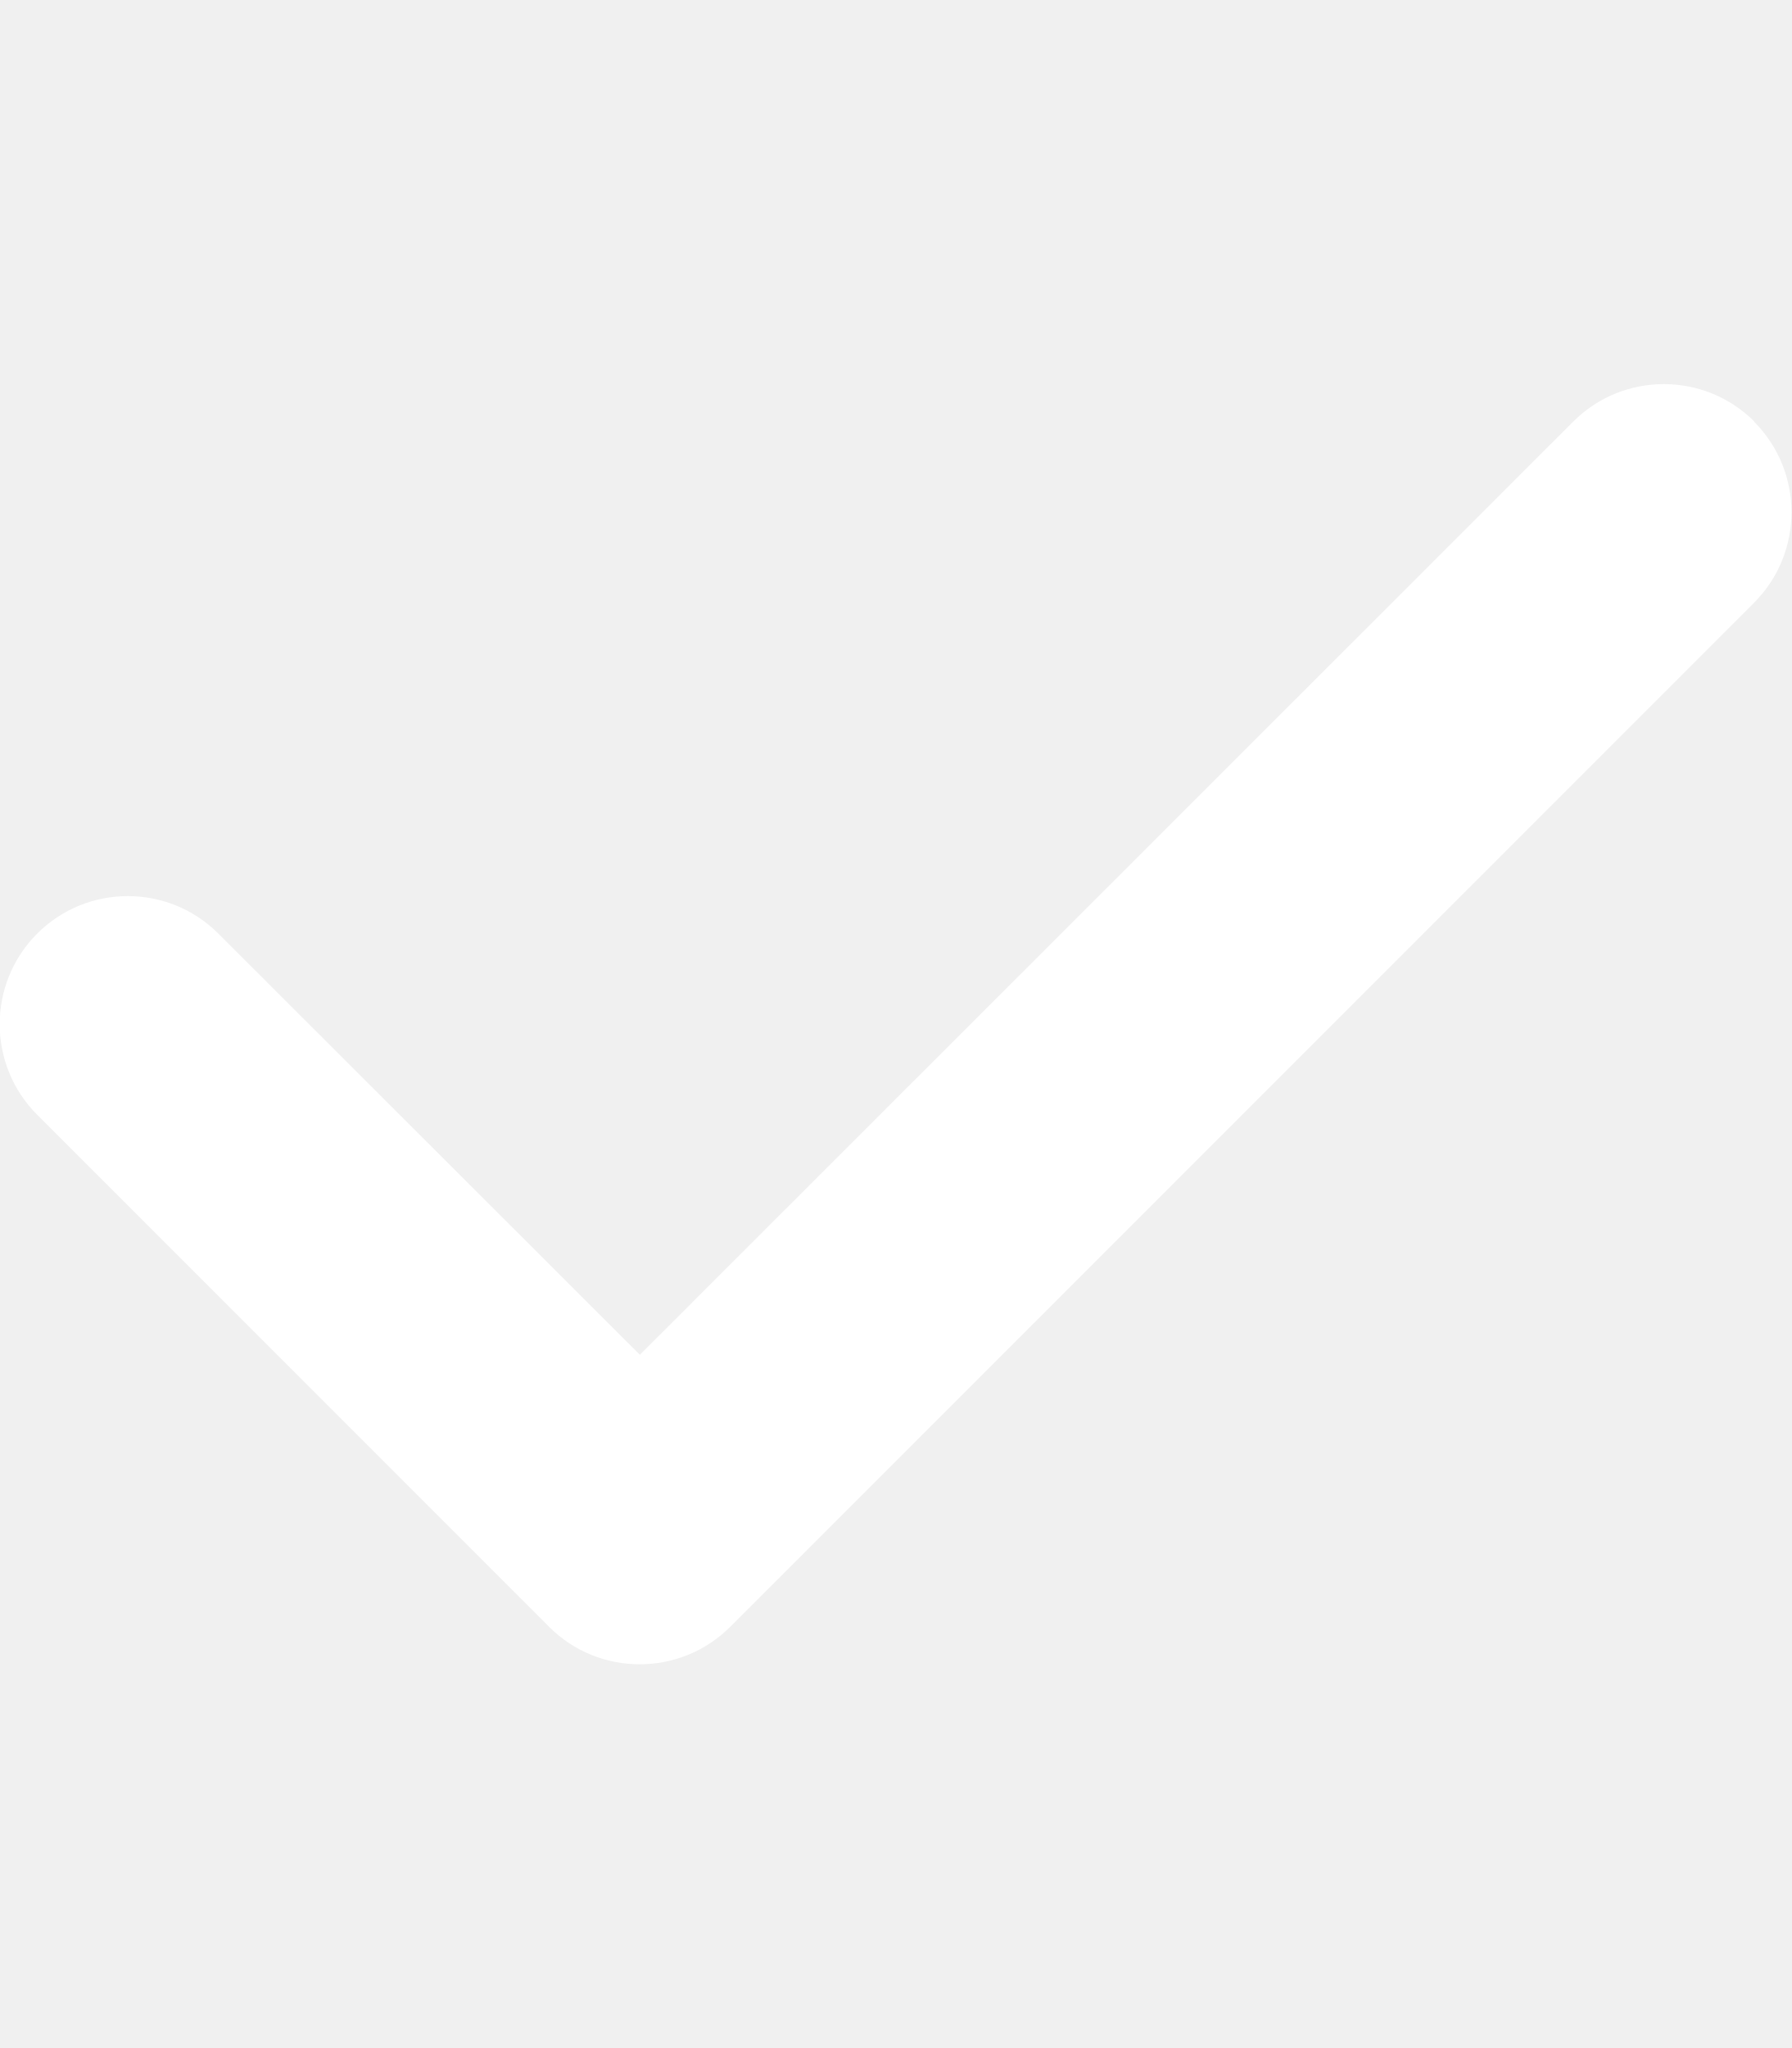
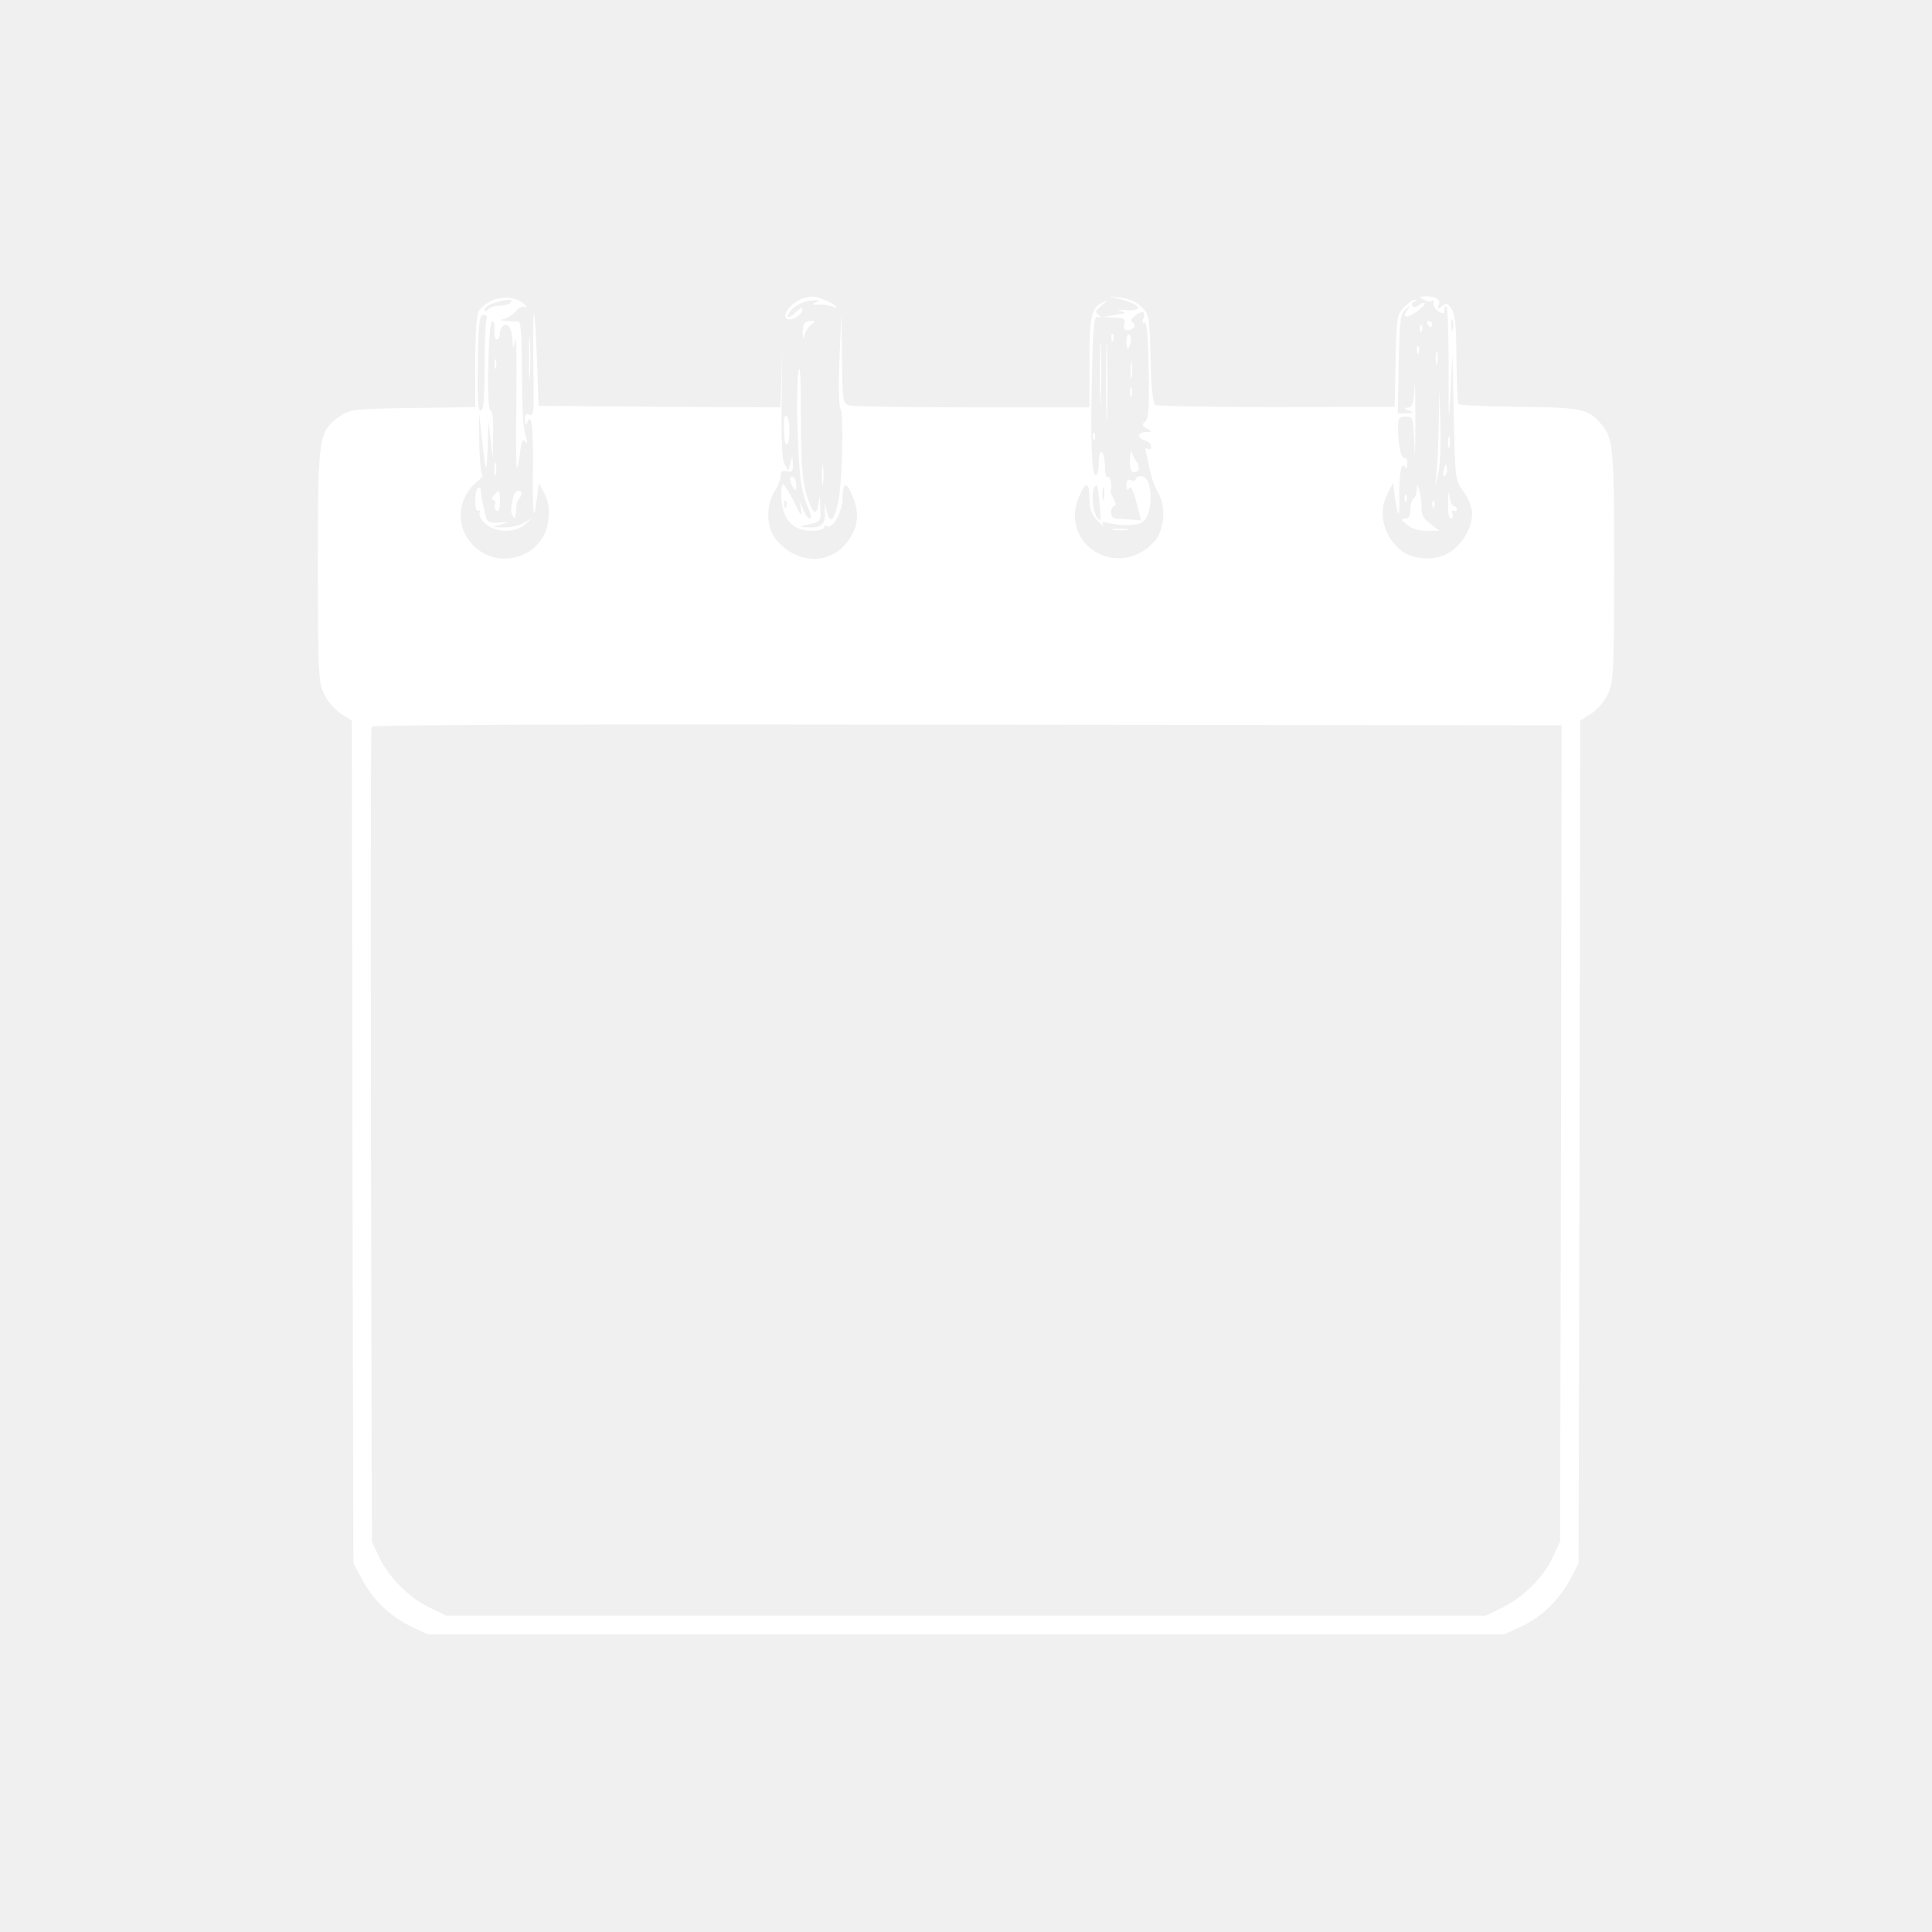
- <svg xmlns="http://www.w3.org/2000/svg" viewBox="0 0 448 512">
-   <path fill="#ffffff" d="M438.6 105.4c12.5 12.5 12.5 32.8 0 45.3l-256 256c-12.5 12.5-32.8 12.5-45.3 0l-128-128c-12.5-12.5-12.5-32.8 0-45.3s32.8-12.5 45.3 0L160 338.7 393.4 105.4c12.5-12.5 32.8-12.5 45.3 0z" />
+ <svg xmlns="http://www.w3.org/2000/svg" version="1.0" viewBox="0 0 626 626">
+   <g transform="translate(0,626) scale(0.1,-0.1)" fill="#ffffff" stroke="none">
+     <path d="M1593 5286 c-17 -8 -36 -23 -42 -35 -7 -11 -11 -80 -11 -165 l0 -145 -202 -3 c-196 -3 -204 -4 -237 -27 -69 -49 -71 -61 -71 -481 0 -347 2 -378 19 -417 11 -24 35 -52 55 -65 l36 -23 2 -1365 3 -1365 27 -50 c35 -68 92 -122 158 -154 l55 -26 1745 0 1745 0 56 26 c66 31 121 85 158 154 l26 50 3 1365 2 1365 36 23 c20 13 44 41 55 65 17 39 19 70 19 415 0 393 -2 415 -48 465 -38 42 -63 47 -262 49 -105 1 -193 5 -195 9 -3 4 -5 69 -6 146 0 105 -4 143 -15 161 -13 20 -18 21 -32 10 -13 -11 -15 -11 -10 4 7 18 -10 28 -45 28 -20 -1 -20 -2 -4 -11 9 -5 22 -7 27 -4 5 3 8 0 5 -7 -3 -7 4 -19 15 -26 17 -10 20 -10 20 5 0 9 3 13 7 9 4 -4 7 -96 7 -204 -1 -175 0 -183 6 -72 l6 125 3 -135 c6 -282 4 -272 34 -314 15 -22 27 -52 27 -70 0 -45 -30 -97 -70 -124 -47 -32 -127 -27 -166 9 -55 51 -69 121 -37 182 l17 32 6 -47 c8 -65 16 -68 14 -5 -2 71 6 123 17 106 6 -10 9 -8 9 9 0 13 -4 21 -9 18 -10 -7 -21 41 -21 95 0 35 3 39 25 39 24 0 24 -1 28 -97 1 -54 3 -19 3 77 0 96 -1 147 -3 113 -3 -51 -7 -63 -21 -64 -14 0 -13 -2 3 -9 18 -8 17 -9 -8 -9 l-28 -1 3 160 c3 143 5 161 22 177 19 17 19 17 7 0 -21 -27 -5 -31 29 -7 17 12 29 25 26 28 -3 2 -12 -1 -20 -7 -9 -7 -17 -8 -20 -2 -3 5 0 12 6 14 7 3 8 6 2 6 -6 1 -21 -11 -35 -25 -23 -24 -24 -33 -27 -174 l-3 -148 -382 -1 c-210 0 -387 3 -394 7 -7 5 -13 55 -15 149 -3 137 -4 144 -29 168 -15 16 -40 27 -65 30 l-39 5 44 -12 c60 -17 65 -36 9 -33 -24 1 -32 0 -18 -3 22 -5 20 -7 -15 -12 l-40 -7 37 -2 c31 -1 35 -4 31 -21 -4 -14 0 -20 10 -20 20 0 31 17 17 25 -7 5 -5 12 7 21 26 19 35 17 28 -7 -5 -14 -3 -19 3 -15 8 4 12 -43 14 -151 2 -127 0 -160 -11 -169 -12 -9 -11 -13 5 -22 18 -11 18 -11 -3 -12 -28 0 -30 -20 -3 -27 11 -3 20 -12 20 -20 0 -8 -5 -11 -11 -7 -7 4 -9 0 -6 -12 3 -11 9 -37 13 -58 4 -22 16 -55 27 -73 26 -46 20 -123 -14 -159 -115 -124 -306 -11 -244 144 22 54 35 53 35 -2 0 -34 6 -52 26 -73 14 -15 22 -22 19 -14 -6 9 -2 12 11 8 39 -12 103 -11 117 2 36 29 33 146 -4 148 -10 1 -19 -3 -19 -9 0 -5 -7 -8 -15 -4 -11 4 -15 -1 -15 -17 0 -16 3 -18 9 -9 5 9 13 -6 23 -45 l15 -59 -26 2 c-14 1 -36 2 -48 3 -16 1 -23 7 -23 21 0 11 5 20 10 20 7 0 6 8 -1 23 -7 12 -12 23 -11 25 7 10 0 52 -8 47 -6 -4 -10 10 -10 34 0 22 -4 43 -10 46 -6 4 -10 -10 -10 -34 0 -23 -4 -41 -9 -41 -14 0 -18 110 -13 322 4 174 7 196 21 191 14 -4 14 -3 1 6 -13 10 -11 14 10 32 22 18 23 19 3 9 -37 -18 -43 -43 -43 -194 l0 -146 -377 0 c-208 0 -388 3 -400 6 -22 6 -23 10 -25 153 l-2 146 -6 -150 c-3 -82 -2 -154 3 -159 11 -15 7 -224 -6 -296 -13 -69 -28 -82 -39 -34 l-7 29 2 -30 c2 -43 -9 -55 -51 -54 -38 1 -36 3 11 13 25 6 27 10 25 54 -1 36 -2 40 -5 15 -6 -49 -20 -40 -40 25 -13 45 -17 97 -18 251 0 133 -3 179 -8 145 -4 -27 -6 -120 -2 -206 5 -143 11 -182 40 -250 4 -10 3 -18 -2 -18 -5 0 -14 12 -20 28 l-12 27 5 -30 c3 -22 -3 -15 -23 28 -15 31 -31 57 -36 57 -5 0 -7 -23 -5 -52 7 -65 39 -98 99 -98 21 0 39 5 39 11 0 5 4 8 9 4 19 -11 51 47 51 91 0 56 14 56 35 -1 20 -51 15 -92 -16 -136 -56 -80 -165 -79 -233 1 -33 40 -36 109 -6 158 11 18 20 41 20 51 0 14 5 18 20 14 17 -4 20 -1 19 23 -1 29 -1 29 -8 4 l-7 -25 -12 22 c-9 16 -11 82 -9 240 2 120 2 156 0 80 l-4 -137 -392 2 -392 3 -5 147 c-3 80 -7 149 -10 151 -3 3 -3 -71 -2 -164 3 -151 2 -168 -12 -163 -12 5 -16 0 -15 -17 0 -13 3 -18 6 -11 15 38 21 -5 20 -142 -2 -155 2 -186 13 -98 l6 47 18 -34 c13 -25 17 -48 13 -84 -12 -125 -170 -172 -252 -75 -49 57 -41 144 16 193 17 14 27 25 22 25 -4 0 -9 46 -10 103 l-1 102 9 -80 c13 -122 16 -127 19 -35 l3 85 7 -60 7 -60 1 78 c1 47 -2 77 -8 77 -7 0 -10 51 -8 145 2 89 7 145 13 144 6 0 9 -13 7 -30 -1 -16 2 -29 8 -29 5 0 10 9 10 19 0 25 20 38 31 20 5 -8 9 -27 10 -44 2 -30 2 -30 8 5 4 19 6 -71 4 -200 -2 -234 -1 -259 12 -166 5 37 9 46 17 35 7 -10 7 -5 2 16 -10 36 -12 70 -13 243 -1 100 -4 132 -13 131 -7 -1 -24 0 -38 1 -21 2 -22 3 -5 7 11 3 27 14 37 25 10 12 22 17 30 13 8 -5 7 -1 -2 8 -22 24 -70 29 -107 13z m62 -6 c-3 -5 -19 -10 -34 -10 -15 0 -32 -5 -39 -12 -9 -9 -12 -9 -12 0 0 6 15 16 33 21 44 13 59 13 52 1z m-79 -56 c-3 -9 -6 -78 -6 -155 0 -104 -3 -139 -12 -139 -10 0 -12 36 -10 155 3 132 5 155 19 155 10 0 13 -6 9 -16z m3131 -31 c-3 -10 -5 -4 -5 12 0 17 2 24 5 18 2 -7 2 -21 0 -30z m-1144 -568 c5 -54 4 -58 -9 -41 -14 20 -19 87 -7 99 9 10 10 8 16 -58z m14 18 c-3 -10 -5 -2 -5 17 0 19 2 27 5 18 2 -10 2 -26 0 -35z m-1030 -25 c-3 -8 -6 -5 -6 6 -1 11 2 17 5 13 3 -3 4 -12 1 -19z m2511 -2031 l-3 -1322 -22 -47 c-30 -66 -92 -129 -160 -164 l-58 -29 -1685 0 -1685 0 -56 28 c-66 32 -131 98 -162 165 l-22 47 -3 1315 c-1 723 -1 1319 2 1325 2 7 641 9 1930 7 l1926 -2 -2 -1323z" />
+     <path d="M2595 5291 c-32 -14 -60 -50 -48 -62 13 -13 53 9 53 28 0 8 -8 5 -21 -8 -27 -27 -37 -17 -11 11 11 11 36 23 58 26 29 3 34 2 19 -5 -17 -8 -15 -9 11 -8 17 0 36 -3 43 -7 6 -4 11 -5 11 -2 0 9 -58 36 -77 35 -10 0 -27 -4 -38 -8z" />
+     <path d="M2607 5213 c-4 -3 -6 -18 -6 -32 1 -21 2 -22 6 -6 3 11 12 26 21 33 14 10 14 12 1 12 -9 0 -19 -3 -22 -7z" />
+     <path d="M3584 5020 c0 -113 2 -159 3 -102 2 56 2 148 0 205 -1 56 -3 10 -3 -103z" />
+     <path d="M4625 5210 c3 -5 8 -10 11 -10 2 0 4 5 4 10 0 6 -5 10 -11 10 -5 0 -7 -4 -4 -10z" />
+     <path d="M1714 5100 c0 -63 1 -89 3 -57 2 31 2 83 0 115 -2 31 -3 5 -3 -58z" />
+     <path d="M3564 5050 c0 -91 2 -128 3 -82 2 45 2 119 0 165 -1 45 -3 8 -3 -83z" />
+     <path d="M4601 5194 c0 -11 3 -14 6 -6 3 7 2 16 -1 19 -3 4 -6 -2 -5 -13z" />
+     <path d="M3601 5164 c0 -11 3 -14 6 -6 3 7 2 16 -1 19 -3 4 -6 -2 -5 -13z" />
+     <path d="M3650 5156 c0 -31 6 -34 13 -6 3 11 1 23 -4 26 -5 3 -9 -6 -9 -20z" />
+     <path d="M4591 5124 c0 -11 3 -14 6 -6 3 7 2 16 -1 19 -3 4 -6 -2 -5 -13z" />
+     <path d="M4652 5100 c0 -19 2 -27 5 -17 2 9 2 25 0 35 -3 9 -5 1 -5 -18z" />
+     <path d="M1602 5080 c0 -14 2 -19 5 -12 2 6 2 18 0 25 -3 6 -5 1 -5 -13z" />
+     <path d="M3663 5060 c0 -25 2 -35 4 -22 2 12 2 32 0 45 -2 12 -4 2 -4 -23z" />
+     <path d="M3662 4990 c0 -14 2 -19 5 -12 2 6 2 18 0 25 -3 6 -5 1 -5 -13z" />
+     <path d="M4662 4894 c-1 -61 -4 -133 -7 -160 l-5 -49 10 40 c6 21 9 93 7 160 l-3 120 -2 -111z" />
+     <path d="M2540 4873 c0 -29 4 -53 8 -53 12 0 14 73 2 90 -7 11 -10 0 -10 -37z" />
+     <path d="M3541 4844 c0 -11 3 -14 6 -6 3 7 2 16 -1 19 -3 4 -6 -2 -5 -13z" />
+     <path d="M4692 4825 c0 -16 2 -22 5 -12 2 9 2 23 0 30 -3 6 -5 -1 -5 -18z" />
+     <path d="M3661 4773 c-1 -32 3 -43 14 -43 17 0 20 21 6 36 -5 5 -11 18 -14 29 -3 11 -5 1 -6 -22z" />
+     <path d="M1602 4740 c0 -19 2 -27 5 -17 2 9 2 25 0 35 -3 9 -5 1 -5 -18z" />
+     <path d="M2663 4720 c0 -30 2 -43 4 -27 2 15 2 39 0 55 -2 15 -4 2 -4 -28z" />
+     <path d="M4678 4737 c-3 -19 -2 -25 4 -19 6 6 8 18 6 28 -3 14 -5 12 -10 -9z" />
+     <path d="M2560 4708 c0 -7 5 -20 10 -28 8 -12 10 -11 10 7 0 12 -4 25 -10 28 -5 3 -10 0 -10 -7z" />
+     <path d="M4591 4673 c-1 -12 -5 -25 -11 -28 -5 -3 -10 -19 -10 -36 0 -21 -5 -29 -17 -29 -15 -1 -14 -4 6 -20 15 -13 38 -20 64 -20 l41 0 -30 23 c-21 16 -29 30 -28 52 0 17 -3 41 -7 55 -6 23 -7 23 -8 3z" />
+     <path d="M1540 4639 c0 -24 4 -38 10 -34 5 3 7 0 4 -8 -3 -9 6 -24 22 -36 35 -28 94 -28 125 0 l24 21 -27 -16 c-15 -9 -44 -15 -65 -15 l-38 1 30 9 c29 8 28 8 -7 6 -27 -2 -39 1 -42 13 -10 35 -20 86 -18 93 1 4 -2 7 -8 7 -5 0 -10 -18 -10 -41z" />
+     <path d="M4692 4633 c-1 -33 2 -53 9 -53 6 0 8 7 5 16 -3 8 -2 12 4 9 6 -3 10 -1 10 4 0 6 -4 11 -9 11 -6 0 -12 15 -14 33 -3 22 -4 15 -5 -20z" />
+     <path d="M1600 4655 c-8 -10 -9 -15 -2 -15 6 0 9 -6 6 -14 -3 -8 -1 -17 5 -21 7 -4 11 7 11 29 0 40 -2 42 -20 21z" />
+     <path d="M1666 4658 c-11 -36 -13 -57 -5 -69 7 -11 9 -9 10 6 1 11 3 25 3 32 1 6 5 15 9 19 10 11 9 24 -3 24 -6 0 -12 -6 -14 -12z" />
+     <path d="M4551 4644 c0 -11 3 -14 6 -6 3 7 2 16 -1 19 -3 4 -6 -2 -5 -13z" />
+     <path d="M4641 4624 c0 -11 3 -14 6 -6 3 7 2 16 -1 19 -3 4 -6 -2 -5 -13z" />
+     <path d="M3608 4543 c12 -2 32 -2 45 0 12 2 2 4 -23 4 -25 0 -35 -2 -22 -4z" />
+   </g>
</svg>
